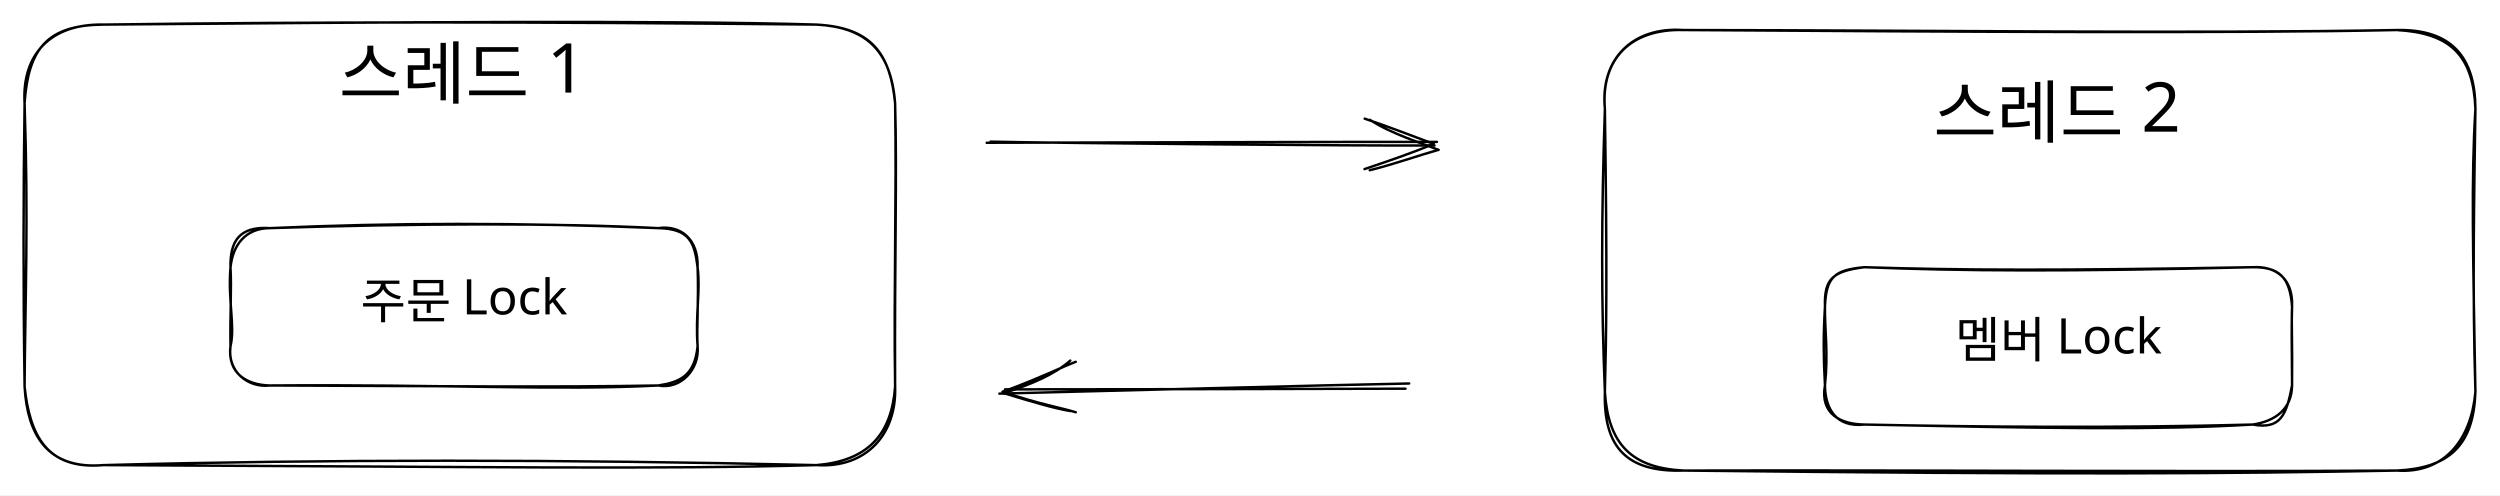
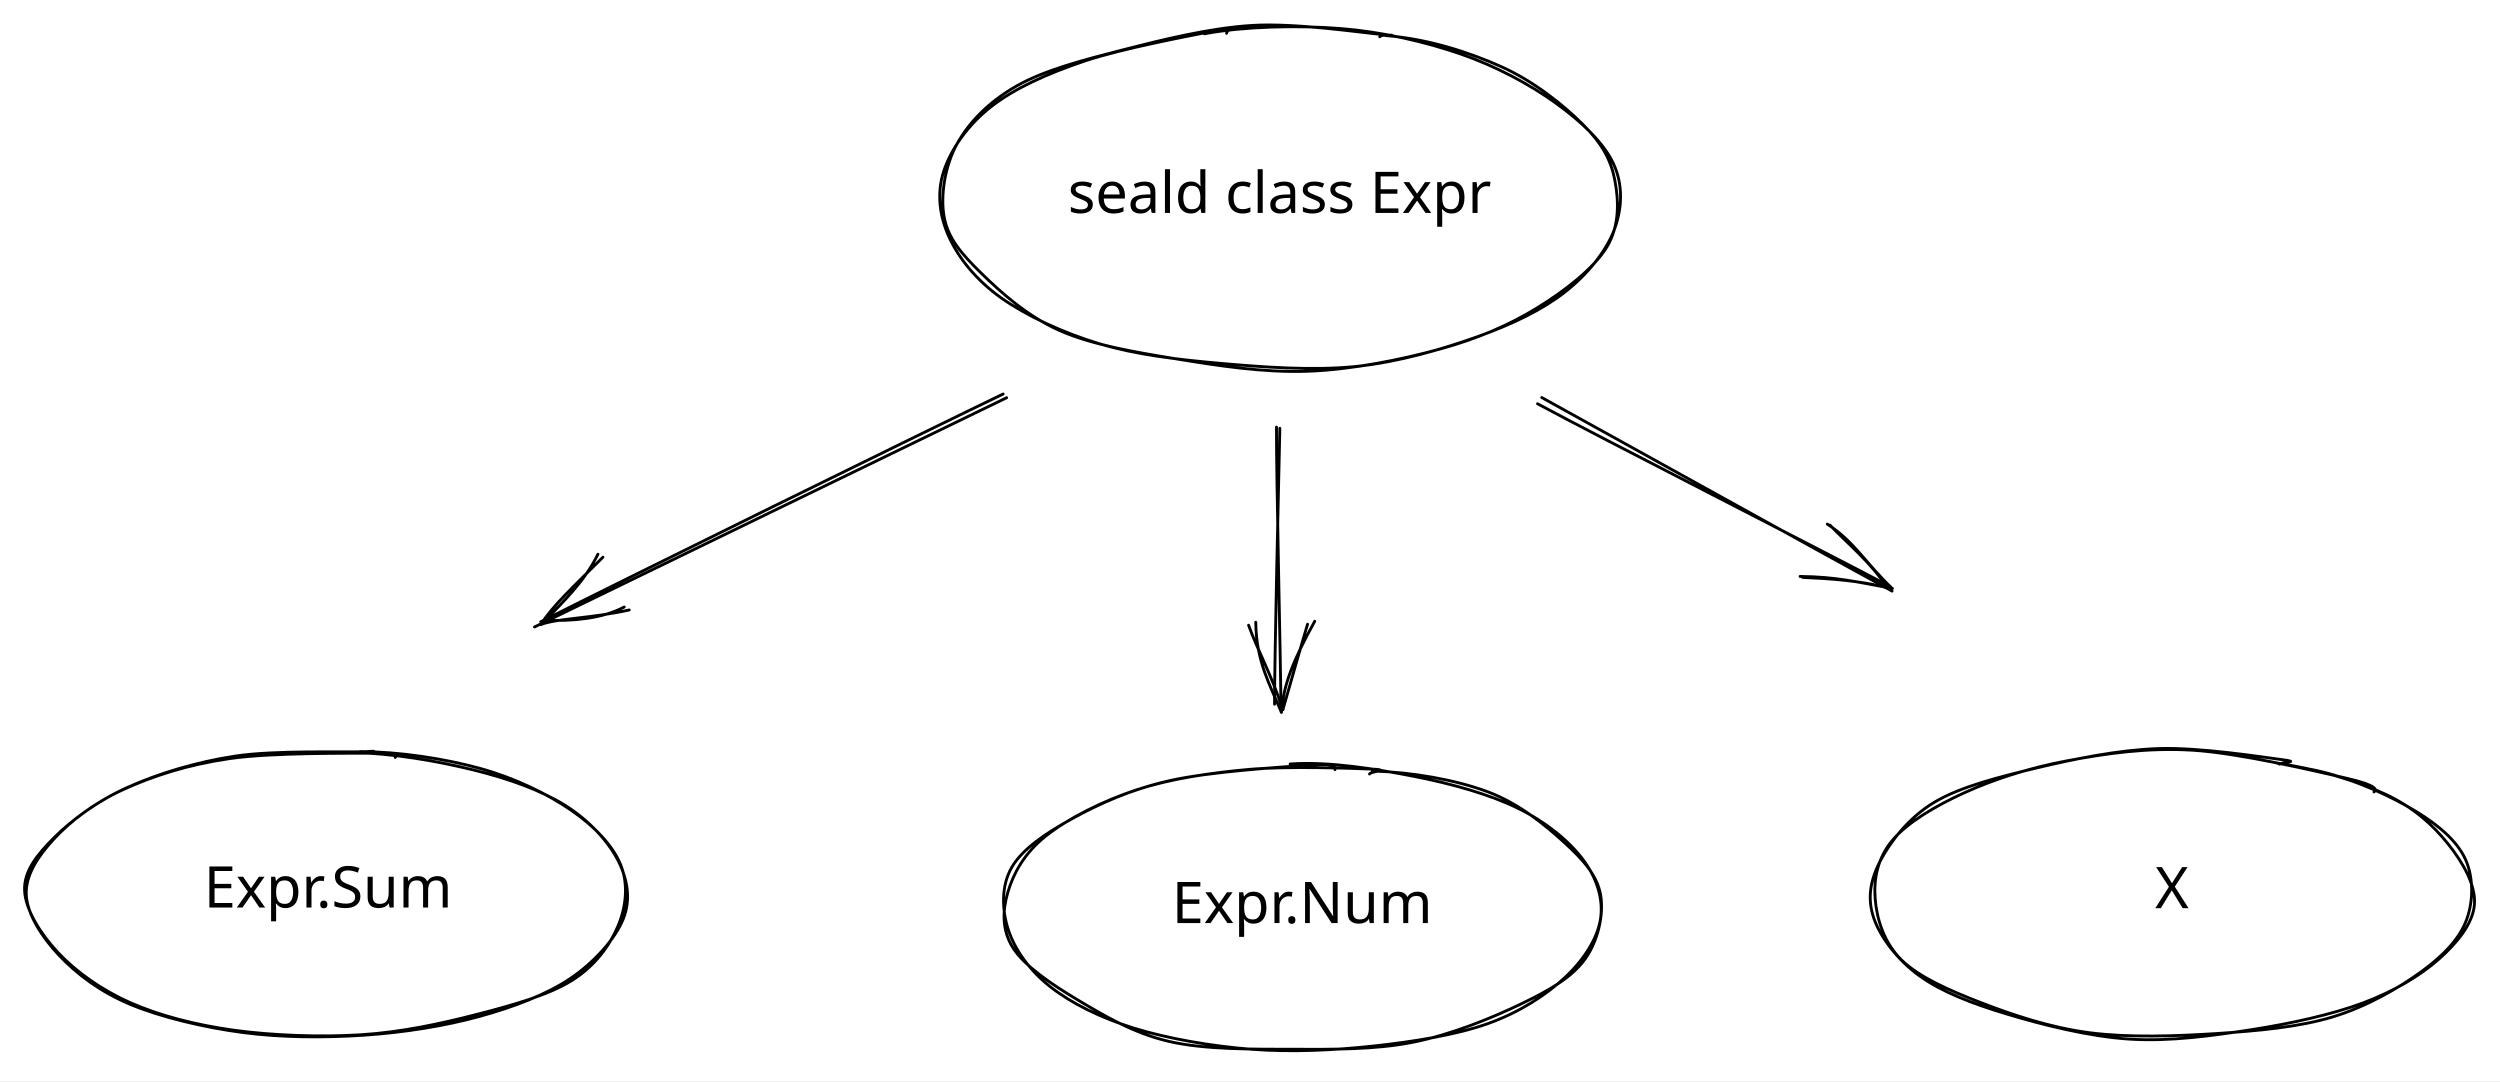
- <svg xmlns="http://www.w3.org/2000/svg" version="1.1" viewBox="0 0 1016.911 201.41" width="2033.822" height="402.82">
+ <svg xmlns="http://www.w3.org/2000/svg" version="1.1" viewBox="0 0 869.701 376.092" width="869.701" height="376.092">
  
-   eyJ2ZXJzaW9uIjoiMSIsImVuY29kaW5nIjoiYnN0cmluZyIsImNvbXByZXNzZWQiOnRydWUsImVuY29kZWQiOiJ4nO1ZS2/bRlx1MDAxML77V1xiyjVm9v3IzU8lQZzEtlxmwy2CguJDokSRNElbVlx1MDAwMt9yKHrttYdcdTAwMDLNpUBPPfXQf+T+iC4phS+JjtRCXHUwMDBlU5SGZXH2NTv7fbMz4/dbrVY7nlx1MDAwNlb7aatt3Vx1MDAxOLrrmKE+aT9O5NdWXHUwMDE4Ob6nmlD6XHUwMDFl+VehkfZcdTAwMWPEcVx1MDAxMD198kRcdTAwMGZcdTAwMDKt78Q931x1MDAxZmmGP55ccrNcXGtseXGkOn6r3lut9+lnYaHQMmLd67tWOiBtyteShFelr3wvXVx1MDAxNzKOpFx1MDAxMISSrIdcdTAwMTPtq/Viy1TNtu5GVt6SiNq0RyfBvm5cZlx1MDAwZuDprn9cdTAwMWXIXf+M5svajuuexlN3tivdXHUwMDE4XFyFXHUwMDA1paI49EfWuWPGg2T1ijxcdTAwMWJcdTAwMTf5ymr5qNC/6lx1MDAwZjwrikpj/EA3nHiayFx1MDAwMMikMys8beWSXHUwMDFi9SYg1Vx1MDAxOFx1MDAxNVxiYIho1pKMJVx1MDAxOGqYYSSKXHIzdfZ811x1MDAwZlx1MDAxM3VcdTAwMWWB9MlcdTAwMTXq6caor7TyzKxPXHUwMDFj6l5cdTAwMTTooTqnvN9kvlFMiVx1MDAwNlx1MDAwMaRcZlx1MDAxMZk+ublcdTAwMDeW01x1MDAxZsTJJrjUoIRcdTAwMDSwolwiVnpcdTAwMGVcdTAwMTBcbi44RVhkLcnywXMzxcTboqU8c26pTyDJYYLnktt8I0n/g1x1MDAwMrzyqa5cdTAwMDJTn6FAgYQhLpSFMM9Vc1x1MDAxZG+kXHUwMDFhvSvXzWW+McqBs1VYaz3EYsjqXHUwMDExK1x1MDAwMVx1MDAwNlD9rozYXfSaoenw6LxcdTAwMDP2XHUwMDAz8/xoXHUwMDEy78pe41x1MDAxMSulRiBLQVNGLIVcbkxcZsJccmNcdTAwMTZKsFxiUkaq0GSCMy4oQptGZjYmXHUwMDFmXYBTbN3keyicvbC6vYtcdTAwMWJj7511LFx1MDAwZVx1MDAwN5TJ886OaGf9buffXHUwMDFlXGb2JT1LiJe1iFx1MDAwN0g5aVx1MDAwZaBYXHUwMDE58ct33XDES1wiNblcdTAwMWPxXHUwMDE4q5aNI17IRcCjXHUwMDA1wEPEKVx1MDAxNFx1MDAwMiO2XHUwMDA24ktw2ajTzVx1MDAwZtn34lPnXWJnXHUwMDA0StJDfey409I5pbBU9vnrlz/vfvuj9VJNWbRjZKmFUyzy0pBcdTAwMWTX6SfobVx1MDAxYmorVlhcdTAwMDJ27KjYJ+swdkyz6OtccqWHruZcZp+v4qL90Ok7nu52l6h5L930MPQny/hcdTAwMDYhqL9iXHUwMDEwXCJcdTAwMWNzscZcdTAwMTVcdTAwMTN1j6Rljl6c4etcdTAwMTHu0Fx1MDAwYts88jpNJ1x1MDAxY0RAaCqyQFx1MDAxMlx1MDAwMU4gXHUwMDA1lciIXHUwMDBiXHJDzFx1MDAxNVx1MDAwZaWkgMiNXHUwMDExXHUwMDBmXG6kXHUwMDAxjDgmXGJRXHUwMDE1K9FFXHUwMDFlXHUwMDAyTVx1MDAwMiBcdTAwMTFU2qhcdTAwMWaEXHUwMDE3aIlcdTAwMTGgXFwoxvyre1xiPWyEVLCoXHUwMDFlxruOZzpevzrE8syaXHUwMDE2V4/iPX88dmKlxlx1MDAxYt/x4mqPdN6dhFx1MDAwNFx1MDAwM0s3l8xcXGyrsiVIZizfvfm3Vlx1MDAwZab0Jfv+9vHS3rVnnI6unm4+21bx79o0l1x1MDAxOFalOctcdFwihEG8+rXafVx1MDAwNi5cdTAwMGVcXH//xXeTXHUwMDFi40xcZvwhfsZcdTAwMWHPcuXJ1O0pXHUwMDE4Zlx1MDAxMmNacHvp1ZqQXFyhXHUwMDE2K29HXHUwMDAwZFx1MDAxYownXHUwMDE51YTEXHUwMDAwXHUwMDEwQVx1MDAxMEZLMiCkXHUwMDAyXkwx4FIor0NZIW39dPdcdTAwMDKJXHUwMDA15ZL+z/Jmsny77pSTZ/F816R5XfCMXG4kqLJcdTAwMWOrJEqo6DnPTz7HcntyXHUwMDE4oK5xeaKf4lx1MDAwZbw+ti/3hjtNZ7kkWFNOVUhBiuCcVTiYpqzApUrVNkdvmfuVjNA4l2VcdTAwMDTGVFxiXHUwMDAx1ipkfOHgWZSk91x1MDAwNc8/fLz7+fu7XHUwMDFmf2rBpcFzIXUpXHUwMDA1z65lx/eEzrFcdTAwMWbUxc2lrSxcdTAwMDTJXHUwMDA1de6l1b2lXHUwMDE4lX2iOnJcdEIlZpSvXHUwMDFlJ09tPLRPXj/ff3cwXHUwMDFlbrM3J9c2PG46t6DilUZcdTAwMTjnKnhZJJfiXbWu2LTyIeGAXG6KXG5F3i9RPWS84CM2Wj1ktaldkugwivFcdTAwMWGQXHUwMDA1x6Df64yEnczCT/Rt/s3lduMhS1x016TgKqgref1ZNVx1MDAwNWiAQq5Cv1x1MDAwNtRcdTAwMGYlYVx1MDAxOFxusHlsZmPWqlx1MDAxZpohfXmDz4/2XHUwMDFk5rt02OtYZ327ifVDXv8/XHUwMDFlhVx1MDAwM8FcdTAwMThcdTAwMTBsZcwv33XjMS+Vm67BPJGaXHUwMDAwXHUwMDFix/xqXHUwMDE1RCpcdFx1MDAwNFx1MDAwMvwnXHUwMDBiiHe/frz7/cPDXHUwMDE3XHUwMDEwP+Olq7FRUc1/xDdEa1NcdTAwMGXEoZSYo9UzjuDVcHI2XHUwMDE5X1/a4HJKu5JcXOx1w6+AbkiDkMMq11xiRVqS+iG4yXxcdTAwMDOCJVxcW0w4mIRCcLbW9fL15Vx1MDAxYqhZ+Vx1MDAwNppzamt+Mbb1IDiNla2yu1udgmPON5xP2r52rMnuXCJcdTAwMTBcdTAwMWXZ6ZPMmvI0YYSVXHUwMDA2XHUwMDAyt1u3f1x1MDAwM4ibXFxcdTAwMTUifQ==
+   eyJ2ZXJzaW9uIjoiMSIsImVuY29kaW5nIjoiYnN0cmluZyIsImNvbXByZXNzZWQiOnRydWUsImVuY29kZWQiOiJ4nNVa2XbaSFx1MDAxMH33V3DIa6z0vuRcclx1MDAxY1x1MDAwNzuTeDImiZc5OVx1MDAxY1nIkoKQsCSMmVx1MDAxY//7tGRMa1x1MDAwM4ODXHTRQ1x1MDAwMr1Wt+6tW1X4516j0UymI7v5ttG07yzT9/qROWm+Tttv7Sj2wkB1oex7XHUwMDFjjiMrXHUwMDFi6SbJKH775o05XHUwMDFhXHUwMDE5jpdcXIXhwLDC4cM027eHdpDEauC/6nuj8TP7N7+R73uj2M6GZ1x1MDAxZLmdSLnxJFxmsk0hlYIhXHUwMDBlMZiP8OJ3arPE7qvua9OPbd2TNjXbn3tcdTAwMTdBwm9cdTAwMDbT3qf98JN/XHUwMDEzdsKu3vXa8/1uMvVcdTAwMWaOZFruOMrZXHUwMDE0J1E4sM+8fuKmu5fa5/PiUF2Znlx1MDAxNYVjx1xy7DguzFx0R6blJdO0XHJo883AydbQLXfqm5TCwJJQXGZcdTAwMTGdd2RTKTa4kIDl2lx1MDAxZow5XGL9MEqNeVx1MDAwNbJHm3NlWlx1MDAwM0fZXHUwMDE09OdjkshcZuKRXHUwMDE5qVekx01mx0SYXHUwMDE5XGJcdTAwMDPCXHUwMDA015u4tue4SWpcdTAwMDFcdTAwMTRcdTAwMDYkguBcXGdsZ9dcdTAwMGapMphjJvVh0n1Hx/1cZlx1MDAwN9/zXHUwMDE3XHUwMDE09GdcdTAwMTf0XGJcZlxyXHI0a7nXJ0jHXHUwMDFmliGVh1VcdTAwMDFaiX2nj5WDwj+ua4dfWu2htd/quGOLucSbNufj7l/XL/swuXNrfVx1MDAwMyeDo3bvanxD0e3fXHUwMDE3/EhcdTAwMTZ3edzfjKJwsuq6vPX+a+do6H9sJ4PLS4dSs3V8utq6s0/6XsejvvnAXHUwMDA0yDgjnCFEOODzft9cdTAwMGJcdTAwMDaqM1x1MDAxOPu+blx1MDAwYq2BJs9ezuBcbmVcdTAwMGL3muerWMRXQVx1MDAxOCWpXHUwMDFkK9O1/lx1MDAxZO04XSHA2Fx1MDAwMEByRlmJsFxiXHUwMDAwQzCMXHUwMDA0fEHGqrddJWrOi874yVx1MDAwNVx1MDAwMlSZwtagZ1x1MDAwMStcdTAwMTVcdTAwMWUugZ5gXGZzvFx1MDAwNvT0O1x1MDAwZYOk6/2XuVx1MDAwMlBofW9cdTAwMGU9f1p4TVx1MDAxOSbTd2qbfr9h+WZcdTAwMWM3XHUwMDBl70ZR/jJjW+2eyVx1MDAwNy/Ma/mek+K3aanz2FFcdTAwMDHaiad0cD5g6PX7flx1MDAwZWiWMsZUa0bHq2hMXHUwMDE4eY5cdTAwMTeY/pdFti5l3Vx1MDAwM+traEdcdTAwMTbLJJdKJLmUq8ukXHUwMDFjn/DLybH9VYRWz7WvQpd3XHUwMDBmd593XGJcdTAwMWFAyKJcdTAwMWFltFx1MDAxM8hggFx1MDAxNjVs87RDXHUwMDA2R0XOz+nHhcFcdTAwMTiXRVx1MDAwM2Y6ySGTVD1iXHJcIj5LJ5dJXHUwMDAzXHUwMDE2QqwjXHK5azSjpO1cdTAwMDV9L3DKU+ygv6BHoT05XGKHQy9RZnxcdTAwMGW9ICmPyNZtpWh3bbNfs3K+r0yLUbpiMTbQn1x1MDAxYVx1MDAxYTfZl/nn769rR+/XvNn0yb1TvcRe/v+1ScxcdTAwMTZqJ+aQyEIw9Vx1MDAxNIeXhyi7ymFcYplcdTAwMDEqgS6S0GDwhXVcdTAwMTNcdTAwMThcdTAwMDRcdTAwMTJQS980XHUwMDAwL4XAM/ZcbkAklDBcdTAwMTfT/Fx1MDAwZfJyhcNccpA3Z9gsZVtF0TI5tsZxdoVcdTAwMDBARDBcdTAwMDCEXCKqXlx1MDAxOCcsN8wxR6nV0mBpMKpuXHUwMDEzclx1MDAwNFx1MDAxOKSV01x1MDAxN1x1MDAxY8dcIqtcdTAwMGVcdTAwMWPZueh8NH/8iIJcdLre71x1MDAwNfFU1Fm1r8xcdTAwMTKMXHUwMDAzXHUwMDE1fTJcIjlQXHUwMDFmqlYhYECBqFxukTGQglxuyStW/VFOq4Lm9NE43pTH4qDcqMNcdTAwMGV1mYJAqlx1MDAwM5OnXFzW8uxnV11cdTAwMTZcdTAwMDLc4Fx1MDAwNEFRXHUwMDEzdUhcIotcdTAwMWRcdTAwMWKPOlTMQ+mC7JxRg5bTkMfoX0pcdTAwMDV0+uK5+TK3RVx1MDAxNNG04P1Wt4WwlJigzEtcdTAwMDCkQzHtXHUwMDFlhCFcdTAwMDRVWZ2SIMUrIfFyp/XHRjs1gEqfXHUwMDFjlNZ0XHUwMDFkS0p72lxyl51cdTAwMDdlXHUwMDE0XHUwMDEyKKCGx1O+Y/L1tE27N/7JO3zzbXDiOVx1MDAwN4fTi133XHUwMDFkTEBcdTAwMDOX6ZtOJYBcdTAwMThcdTAwMTRxXFwsrG26tFx1MDAwN4SBVO5RXGK3dMwjlfcqXHUwMDA1RI8pi1x1MDAwMFx1MDAwMKmcnqxTO9hiaa/d6px6g0k7XHUwMDFhhJZzOzz6wnz303qlMlwiXHR9+VLZwpxduSPGOV5cdTAwMWT+9UfecfhzXHUwMDAyXHIpXHUwMDAxwpWMnVx1MDAxMGRcdTAwMTApyjH3hlx0IFYqlEEkKVDZ11pi+fxKXHUwMDE5J1x1MDAwMj4rmH9WpSytOFx1MDAxOd3xcKtcdTAwMTWyJ3x1uUI2t/G5OiPxXCKeMciFgFisXpJennXsKNEgUOlccoLlXG7Ug9IoP1/5dWl3pIZcIlx1MDAxNXdRXHUwMDAyX7w6Vi81L/Vzz1NcdTAwMTKGT/mhY/714Vx1MDAwN6Ld00svpsPjy9aaXHUwMDEyxjDUMHghXHTLuYhKxUql9lx1MDAwNIHVqVV/5p2nllx1MDAwMCqGg5Xfelxi4YaEoNixcVx1MDAwNVx1MDAxM1U2VVx1MDAxNYxcdTAwMDCqJJbBLVx0mJIwulx1MDAwNu42IGAnW1x1MDAxNrAnRKBWwE5+QcBULrSIZlAgXHUwMDE1KapsaXWesUuT9TriqK3S797BmSmc8/3LnedcdTAwMTlGyFDQgkBWgkWVLPFqoWNnJIwgRJGaRdag31x1MDAxNrOl67NegF3eO2tPzv/60PvYOT9uxWtJjVx1MDAxMFx1MDAwNEl9uq3/YVx1MDAwMVx1MDAxMlx1MDAxMiOKXHUwMDAxW5lcdTAwMDL1Z951XG5cdTAwMTCoUFYtNKbJXHUwMDEyr/w+selCI6mCvi5XQpRiisB2/qpgXdz9mtScb1VjnvDSZY05n4nL3oypTXM06ibqvubORL1cdK8/O7S+o+atZ0/aVTC8us6edNWMqCkn7Mwz3e/d/1x1MDAwZvnA2X0ifQ==
  <defs>
    <style class="style-fonts">
      @font-face {
        font-family: "Virgil";
        src: url("https://unpkg.com/@excalidraw/excalidraw@0.14.2/dist/excalidraw-assets/Virgil.woff2");
      }
      @font-face {
        font-family: "Cascadia";
        src: url("https://unpkg.com/@excalidraw/excalidraw@0.14.2/dist/excalidraw-assets/Cascadia.woff2");
      }
    </style>
  </defs>
-   <rect x="0" y="0" width="1016.911" height="201.41" fill="#ffffff" />
-   <g stroke-linecap="round" transform="translate(10 10) rotate(0 177.0508 89.5957)">
-     <path d="M32 0 M32 0 C147.08 -1.01, 262.51 -1.8, 322.1 0 M32 0 C120.16 -1.22, 208.89 -1.1, 322.1 0 M322.1 0 C344.89 1.16, 352.13 12.2, 354.1 32 M322.1 0 C341.71 1, 352.45 10.07, 354.1 32 M354.1 32 C354.95 61.4, 353.85 95.7, 354.1 147.19 M354.1 32 C354.74 70.11, 353.48 108.84, 354.1 147.19 M354.1 147.19 C352.67 167.01, 342.82 177.49, 322.1 179.19 M354.1 147.19 C354.85 166.55, 342.37 180.57, 322.1 179.19 M322.1 179.19 C219.62 176.8, 121.22 176.81, 32 179.19 M322.1 179.19 C256.04 181.02, 190.4 179.87, 32 179.19 M32 179.19 C9.16 181.1, 1.07 166.68, 0 147.19 M32 179.19 C8.93 181.21, 2.08 166.87, 0 147.19 M0 147.19 C0.25 111.78, 1.62 80.15, 0 32 M0 147.19 C-0.6 107.54, -0.51 66.24, 0 32 M0 32 C1.53 9.06, 9.82 0.23, 32 0 M0 32 C-1.19 12.35, 10.4 -0.42, 32 0" stroke="#000000" stroke-width="1" fill="none" />
+   <rect x="0" y="0" width="869.701" height="376.092" fill="#ffffff" />
+   <g stroke-linecap="round" transform="translate(327.0391 10) rotate(0 118.1152 59.07422)">
+     <path d="M91.93 1.75 C105.62 -0.81, 124.22 -1.26, 139.08 -0.09 C153.94 1.08, 168.56 4.47, 181.07 8.78 C193.57 13.1, 205.23 19.44, 214.09 25.8 C222.95 32.16, 230.85 39.58, 234.25 46.94 C237.66 54.3, 237.34 62.51, 234.52 69.96 C231.7 77.41, 225.28 85.44, 217.33 91.64 C209.38 97.84, 198.93 102.87, 186.81 107.18 C174.69 111.49, 159.53 115.96, 144.6 117.49 C129.68 119.03, 112.11 117.7, 97.26 116.38 C82.41 115.07, 68.15 113.39, 55.49 109.6 C42.83 105.81, 30.02 99.85, 21.29 93.66 C12.56 87.46, 6.44 79.77, 3.1 72.44 C-0.25 65.11, -1.19 57.21, 1.23 49.66 C3.66 42.12, 9.51 33.58, 17.66 27.19 C25.8 20.79, 37.07 15.71, 50.12 11.29 C63.17 6.87, 87.68 2.29, 95.94 0.67 C104.2 -0.95, 99.49 0.45, 99.68 1.57 M154.98 2.37 C169.37 3.46, 183.92 8.09, 195.36 13.25 C206.8 18.4, 217.06 26.74, 223.62 33.29 C230.17 39.84, 233.31 45.43, 234.7 52.54 C236.09 59.65, 236.46 68.5, 231.95 75.94 C227.43 83.37, 217.28 91.25, 207.62 97.16 C197.95 103.07, 187.24 107.74, 173.97 111.41 C160.69 115.07, 143.35 118.59, 127.97 119.15 C112.59 119.72, 96.1 117.14, 81.7 114.77 C67.29 112.41, 52.76 109.93, 41.52 104.96 C30.27 99.99, 20.93 91.52, 14.24 84.96 C7.56 78.39, 2.82 73.06, 1.43 65.57 C0.04 58.09, 1.69 47.68, 5.89 40.06 C10.1 32.44, 17.1 25.31, 26.68 19.87 C36.26 14.43, 49.68 10.91, 63.36 7.4 C77.04 3.9, 93.65 -0.27, 108.77 -1.17 C123.9 -2.06, 146.73 1.38, 154.09 2.05 C161.46 2.71, 153.56 1.56, 152.96 2.8" stroke="#000000" stroke-width="1" fill="none" />
  </g>
-   <g stroke-linecap="round" transform="translate(93.75781 92.79785) rotate(0 95 32)">
-     <path d="M16 0 M16 0 C65.05 -2.22, 117.77 -2.36, 174 0 M16 0 C75.4 -1.93, 133.59 -2.12, 174 0 M174 0 C183.11 -1.35, 190.41 4.47, 190 16 M174 0 C186.71 0.27, 188.73 5.64, 190 16 M190 16 C191.27 25.27, 189.01 35.41, 190 48 M190 16 C190.5 29.24, 189.55 40.94, 190 48 M190 48 C190.91 57.36, 183.14 65.8, 174 64 M190 48 C188.83 59.96, 182.92 62.65, 174 64 M174 64 C132.57 66.2, 87.68 63.42, 16 64 M174 64 C130.98 64.76, 87.03 64.26, 16 64 M16 64 C7.3 65.07, -1.44 58.5, 0 48 M16 64 C6.94 63.82, -1.37 59.3, 0 48 M0 48 C1.98 39.96, -1.15 29.37, 0 16 M0 48 C-0.24 36.28, 0.51 24.02, 0 16 M0 16 C-0.26 5.39, 3.56 -0.85, 16 0 M0 16 C0.95 6.62, 6.29 0.03, 16 0" stroke="#000000" stroke-width="1" fill="none" />
-   </g>
-   <g transform="translate(144.2578 112.5479) rotate(0 44.5 12)">
-     <text x="44.5" y="17" font-family="Virgil, Segoe UI Emoji" font-size="20px" fill="#000000" text-anchor="middle" style="white-space: pre;" direction="ltr">주문 Lock</text>
+   <g transform="translate(361.6543 57.07422) rotate(0 83.5 12)">
+     <text x="83.5" y="17" font-family="Virgil, Segoe UI Emoji" font-size="20px" fill="#000000" text-anchor="middle" style="white-space: pre;" direction="ltr">seald class Expr</text>
  </g>
  <g stroke-linecap="round">
-     <g transform="translate(402.5291 56.9505) rotate(0 91.01637 0.4504609)">
-       <path d="M-1.18 1.12 C28.97 1.06, 151.28 0.69, 181.96 0.77 M0.4 0.66 C30.29 1.31, 150.61 2.41, 180.98 2.24" stroke="#000000" stroke-width="1" fill="none" />
+     <g transform="translate(349.7344 138.8164) rotate(0 -81.36328 39.33398)">
+       <path d="M0.46 -0.46 C-26.89 12.83, -136.7 66.08, -163.78 79.29 M-0.76 -1.75 C-27.77 11.23, -134.68 63.84, -161.62 77.49" stroke="#000000" stroke-width="1" fill="none" />
    </g>
-     <g transform="translate(402.5291 56.9505) rotate(0 91.01637 0.4504609)">
-       <path d="M154.62 12.3 C163.38 10.2, 175.69 5.89, 182.56 4.01 M152.51 11.83 C162.32 8.48, 171.4 5.49, 180.61 1.57" stroke="#000000" stroke-width="1" fill="none" />
+     <g transform="translate(349.7344 138.8164) rotate(0 -81.36328 39.33398)">
+       <path d="M-141.73 53.99 C-146.69 64.07, -154.23 70.73, -159.91 76.99 M-139.98 55.01 C-149.93 65, -157.55 71.93, -161.56 78.41" stroke="#000000" stroke-width="1" fill="none" />
    </g>
-     <g transform="translate(402.5291 56.9505) rotate(0 91.01637 0.4504609)">
-       <path d="M154.68 -8.22 C163.61 -2.37, 175.89 1.28, 182.56 4.01 M152.57 -8.69 C162.31 -5.45, 171.36 -1.86, 180.61 1.57" stroke="#000000" stroke-width="1" fill="none" />
+     <g transform="translate(349.7344 138.8164) rotate(0 -81.36328 39.33398)">
+       <path d="M-132.58 72.35 C-140.43 76.54, -150.92 77.25, -159.91 76.99 M-130.83 73.38 C-144.23 76.35, -155.36 76.22, -161.56 78.41" stroke="#000000" stroke-width="1" fill="none" />
    </g>
  </g>
  <mask />
  <g stroke-linecap="round">
-     <g transform="translate(573.2604 156.9605) rotate(0 -82.9465 1.206765)">
-       <path d="M-0.07 -0.97 C-27.93 -0.49, -139.2 2.49, -166.75 3.15 M-1.56 1.14 C-29.08 1.24, -137.11 1.45, -164.49 1.42" stroke="#000000" stroke-width="1" fill="none" />
+     <g transform="translate(444.6758 147.8242) rotate(0 -0.2070312 49.15234)">
+       <path d="M0.56 1.17 C0.17 17.44, -1.29 81.1, -1.29 97.16 M-0.61 0.74 C-0.71 17.16, 0.82 81.81, 0.97 98.1" stroke="#000000" stroke-width="1" fill="none" />
    </g>
-     <g transform="translate(573.2604 156.9605) rotate(0 -82.9465 1.206765)">
-       <path d="M-137.91 -10.29 C-144.45 -4.52, -154.1 -0.53, -164.94 2.96 M-135.69 -9.79 C-142.12 -7.34, -148.86 -3.75, -165.4 2.41" stroke="#000000" stroke-width="1" fill="none" />
+     <g transform="translate(444.6758 147.8242) rotate(0 -0.2070312 49.15234)">
+       <path d="M-7.82 68.64 C-7.66 82.41, -2.88 90.33, 1.08 99.94 M-10.32 69.67 C-7.09 78.69, -2.89 85.59, 1.62 99.03" stroke="#000000" stroke-width="1" fill="none" />
    </g>
-     <g transform="translate(573.2604 156.9605) rotate(0 -82.9465 1.206765)">
-       <path d="M-137.9 10.24 C-144.49 9.15, -154.15 6.29, -164.94 2.96 M-135.68 10.73 C-142.26 8.71, -149 7.84, -165.4 2.41" stroke="#000000" stroke-width="1" fill="none" />
+     <g transform="translate(444.6758 147.8242) rotate(0 -0.2070312 49.15234)">
+       <path d="M12.7 68.29 C4.98 82.3, 1.87 90.34, 1.08 99.94 M10.2 69.32 C7.39 78.61, 5.54 85.61, 1.62 99.03" stroke="#000000" stroke-width="1" fill="none" />
    </g>
  </g>
  <mask />
-   <g transform="translate(137.8877 14.97852) rotate(0 48 18)">
-     <text x="0" y="25" font-family="Virgil, Segoe UI Emoji" font-size="28px" fill="#000000" text-anchor="start" style="white-space: pre;" direction="ltr">스레드 1</text>
+   <g stroke-linecap="round">
+     <g transform="translate(536.3867 139.1602) rotate(0 60.77734 32.79883)">
+       <path d="M-0.03 -0.86 C20.22 10.31, 101.62 55.51, 121.82 66.47 M-1.51 1.3 C18.58 12.2, 100.73 54.04, 121.01 64.81" stroke="#000000" stroke-width="1" fill="none" />
+     </g>
+     <g transform="translate(536.3867 139.1602) rotate(0 60.77734 32.79883)">
+       <path d="M89.83 61.37 C102.4 61.51, 109.55 63.27, 121.87 65.56 M90.74 61.71 C99.77 62.09, 110.84 62.84, 120.18 65.29" stroke="#000000" stroke-width="1" fill="none" />
+     </g>
+     <g transform="translate(536.3867 139.1602) rotate(0 60.77734 32.79883)">
+       <path d="M99.29 43.16 C108.69 49.23, 112.76 56.92, 121.87 65.56 M100.2 43.5 C106.09 49.69, 114.18 56.17, 120.18 65.29" stroke="#000000" stroke-width="1" fill="none" />
+     </g>
  </g>
-   <g stroke-linecap="round" transform="translate(652.8096 12.21875) rotate(0 177.0508 89.5957)">
-     <path d="M32 0 M32 0 C135.05 0.09, 238.86 1.49, 322.1 0 M32 0 C143.72 0.72, 255.09 1.43, 322.1 0 M322.1 0 C343.79 1.2, 353.17 10.09, 354.1 32 M322.1 0 C344 -0.47, 354.03 10.62, 354.1 32 M354.1 32 C352.32 60.96, 353.14 90.86, 354.1 147.19 M354.1 32 C353.61 67.89, 352.82 105.72, 354.1 147.19 M354.1 147.19 C353.38 169, 343.4 178.2, 322.1 179.19 M354.1 147.19 C352.32 167.01, 341.19 180.53, 322.1 179.19 M322.1 179.19 C225.12 179.75, 130.19 178.93, 32 179.19 M322.1 179.19 C254.08 180.52, 185.43 180.9, 32 179.19 M32 179.19 C8.97 179.96, -0.67 169.79, 0 147.19 M32 179.19 C10.75 178.11, 1.39 168.41, 0 147.19 M0 147.19 C0.6 124.32, 0.98 98.25, 0 32 M0 147.19 C-1.47 111.39, -1.48 76.57, 0 32 M0 32 C-2 11.93, 11.16 -1.47, 32 0 M0 32 C-1.63 11.95, 10.31 -0.63, 32 0" stroke="#000000" stroke-width="1" fill="none" />
+   <mask />
+   <g stroke-linecap="round" transform="translate(10 260.7383) rotate(0 104.1348 49.9707)">
+     <path d="M112.57 1.13 C126.21 1.18, 142.41 4.09, 154.74 7.13 C167.08 10.18, 178.22 14.19, 186.59 19.42 C194.96 24.66, 201.6 31.97, 204.97 38.55 C208.34 45.14, 209.56 52.1, 206.82 58.94 C204.08 65.77, 196.88 73.91, 188.54 79.57 C180.2 85.22, 168.75 89.56, 156.8 92.86 C144.85 96.16, 130.58 98.44, 116.85 99.37 C103.12 100.3, 88.01 100.25, 74.41 98.45 C60.8 96.66, 45.86 93.08, 35.22 88.62 C24.59 84.15, 16.63 78, 10.61 71.67 C4.6 65.33, -0.53 57.32, -0.86 50.59 C-1.19 43.85, 3.04 37.36, 8.64 31.26 C14.25 25.16, 22.54 18.67, 32.76 13.99 C42.98 9.3, 55.26 5.26, 69.99 3.15 C84.71 1.03, 111.53 1.35, 121.11 1.28 C130.7 1.21, 127.8 2.02, 127.5 2.75 M115.17 0.72 C128.91 0.73, 144.86 3.21, 157.1 6.6 C169.35 10, 180.5 15.51, 188.63 21.08 C196.77 26.66, 203.17 33.35, 205.9 40.06 C208.63 46.77, 207.85 54.61, 205.02 61.33 C202.18 68.06, 197.14 75.24, 188.89 80.39 C180.64 85.54, 167.71 89.11, 155.49 92.25 C143.28 95.39, 129.67 98.34, 115.62 99.23 C101.57 100.13, 84.57 99.49, 71.18 97.63 C57.79 95.76, 45.45 92.55, 35.28 88.05 C25.12 83.56, 16.32 77.17, 10.2 70.65 C4.08 64.14, -1.22 55.63, -1.45 48.97 C-1.69 42.31, 2.84 36.64, 8.8 30.68 C14.75 24.72, 23.79 17.93, 34.3 13.2 C44.81 8.47, 58.11 4.36, 71.84 2.29 C85.57 0.22, 109.22 1, 116.68 0.78 C124.14 0.57, 116.9 0.47, 116.61 0.98" stroke="#000000" stroke-width="1" fill="none" />
  </g>
-   <g stroke-linecap="round" transform="translate(742.3291 108.6885) rotate(0 95 32)">
-     <path d="M16 0 M16 0 C55.95 1.61, 98.39 1.86, 174 0 M16 0 C55.03 1.24, 95.06 1.4, 174 0 M174 0 C183.73 -0.58, 190.49 4.93, 190 16 M174 0 C184.59 -0.04, 189.08 3.72, 190 16 M190 16 C189.69 22.89, 190.18 30.12, 190 48 M190 16 C189.81 23.34, 189.79 29.45, 190 48 M190 48 C189.96 57.68, 183.12 62.68, 174 64 M190 48 C187.75 60.01, 185.42 66.14, 174 64 M174 64 C134.66 66.33, 90.67 65.55, 16 64 M174 64 C118.32 65.47, 63.09 64.98, 16 64 M16 64 C4.66 65.27, 0.07 57.72, 0 48 M16 64 C6.72 63.88, -2.13 59.95, 0 48 M0 48 C1.43 34.98, -0.13 25.26, 0 16 M0 48 C-0.62 37, -0.71 27.96, 0 16 M0 16 C0.5 3.87, 3.92 1.11, 16 0 M0 16 C-0.36 4.7, 3.13 1.66, 16 0" stroke="#000000" stroke-width="1" fill="none" />
+   <g transform="translate(70.63477 298.709) rotate(0 43.5 12)">
+     <text x="43.5" y="17" font-family="Virgil, Segoe UI Emoji" font-size="20px" fill="#000000" text-anchor="middle" style="white-space: pre;" direction="ltr">Expr.Sum</text>
  </g>
-   <g transform="translate(792.8291 128.4385) rotate(0 44.5 12)">
-     <text x="44.5" y="17" font-family="Virgil, Segoe UI Emoji" font-size="20px" fill="#000000" text-anchor="middle" style="white-space: pre;" direction="ltr">멤버 Lock</text>
+   <g stroke-linecap="round" transform="translate(348.8613 266.1504) rotate(0 104.1348 49.9707)">
+     <path d="M99.95 -0.37 C113.27 -1.34, 129.77 1.34, 143.02 3.93 C156.27 6.51, 169.61 10.28, 179.44 15.15 C189.28 20.01, 197.28 26.7, 202.02 33.12 C206.76 39.54, 208.99 46.86, 207.9 53.67 C206.81 60.48, 202 67.93, 195.47 73.97 C188.94 80.02, 179.78 86, 168.71 89.96 C157.64 93.92, 142.72 96.25, 129.05 97.73 C115.37 99.22, 100.58 99.92, 86.67 98.88 C72.77 97.84, 57.29 95.14, 45.6 91.52 C33.91 87.89, 23.83 82.86, 16.55 77.15 C9.26 71.44, 4.16 64.18, 1.91 57.26 C-0.34 50.34, -0.63 42.07, 3.07 35.64 C6.78 29.2, 14.95 23.68, 24.14 18.64 C33.33 13.6, 44.34 8.49, 58.22 5.38 C72.1 2.26, 97.86 0.6, 107.42 -0.04 C116.97 -0.67, 115.41 0.78, 115.56 1.59 M128.57 2.07 C142.39 2.46, 157.47 5.11, 168.63 9.27 C179.78 13.44, 188.91 21.08, 195.47 27.07 C202.03 33.07, 206.81 38.48, 207.97 45.24 C209.13 52, 207.06 61.33, 202.43 67.65 C197.8 73.97, 190.15 78.35, 180.2 83.14 C170.25 87.94, 155.91 93.8, 142.72 96.42 C129.52 99.04, 115.15 98.91, 101.03 98.87 C86.91 98.83, 70.46 99.03, 57.98 96.18 C45.49 93.32, 35.16 87.13, 26.11 81.73 C17.05 76.33, 7.72 70.02, 3.66 63.78 C-0.4 57.54, -0.14 50.8, 1.74 44.29 C3.62 37.78, 7.48 30.65, 14.93 24.71 C22.38 18.77, 34.64 12.51, 46.42 8.65 C58.2 4.78, 71.98 2.72, 85.63 1.51 C99.28 0.3, 121.35 1.13, 128.34 1.4 C135.33 1.66, 127.75 2.26, 127.56 3.12" stroke="#000000" stroke-width="1" fill="none" />
  </g>
-   <g transform="translate(786.459 30.86914) rotate(0 54.5 18)">
-     <text x="0" y="25" font-family="Virgil, Segoe UI Emoji" font-size="28px" fill="#000000" text-anchor="start" style="white-space: pre;" direction="ltr">스레드 2</text>
+   <g transform="translate(408.9961 304.1211) rotate(0 44 12)">
+     <text x="44" y="17" font-family="Virgil, Segoe UI Emoji" font-size="20px" fill="#000000" text-anchor="middle" style="white-space: pre;" direction="ltr">Expr.Num</text>
+   </g>
+   <g stroke-linecap="round" transform="translate(651.4316 260.9707) rotate(0 104.1348 49.9707)">
+     <path d="M151.41 6.47 C164.07 8.78, 176.71 14.32, 185.75 19.37 C194.8 24.43, 202.19 30.22, 205.68 36.81 C209.16 43.4, 209.13 52.19, 206.67 58.9 C204.21 65.6, 198.66 71.39, 190.9 77.05 C183.13 82.7, 171.92 89.21, 160.06 92.8 C148.21 96.38, 133.88 97.65, 119.77 98.57 C105.65 99.48, 89.06 100.08, 75.37 98.28 C61.67 96.49, 48.47 92, 37.58 87.78 C26.7 83.56, 16.15 78.97, 10.04 72.95 C3.93 66.92, 1.42 58.57, 0.9 51.64 C0.38 44.71, 1.75 37.49, 6.9 31.36 C12.05 25.23, 21.71 19.47, 31.81 14.87 C41.91 10.26, 54.23 6.21, 67.5 3.73 C80.77 1.26, 95.19 -0.99, 111.44 0.02 C127.7 1.03, 154.53 7.38, 165.03 9.8 C175.53 12.22, 175.55 13.85, 174.44 14.53 M140.79 4.57 C154.03 6.31, 168.71 10.74, 178.61 15.41 C188.5 20.08, 195.04 26.19, 200.17 32.57 C205.3 38.95, 209.92 46.99, 209.38 53.69 C208.84 60.38, 203.37 67.05, 196.93 72.75 C190.48 78.45, 181.56 83.81, 170.73 87.88 C159.9 91.96, 145.5 95.1, 131.95 97.21 C118.39 99.31, 103.59 101.42, 89.38 100.52 C75.17 99.62, 58.87 95.47, 46.68 91.79 C34.49 88.12, 23.96 84.03, 16.25 78.46 C8.54 72.89, 2.67 65.01, 0.4 58.37 C-1.86 51.72, -0.88 45.31, 2.65 38.59 C6.18 31.88, 12.49 23.47, 21.57 18.07 C30.64 12.67, 44.12 9.29, 57.11 6.18 C70.09 3.08, 85.26 -0.08, 99.47 -0.56 C113.69 -1.05, 135.39 2.38, 142.41 3.29 C149.43 4.19, 142.31 4.1, 141.58 4.87" stroke="#000000" stroke-width="1" fill="none" />
+   </g>
+   <g transform="translate(748.5664 298.9414) rotate(0 7 12)">
+     <text x="7" y="17" font-family="Virgil, Segoe UI Emoji" font-size="20px" fill="#000000" text-anchor="middle" style="white-space: pre;" direction="ltr">X</text>
  </g>
</svg>
